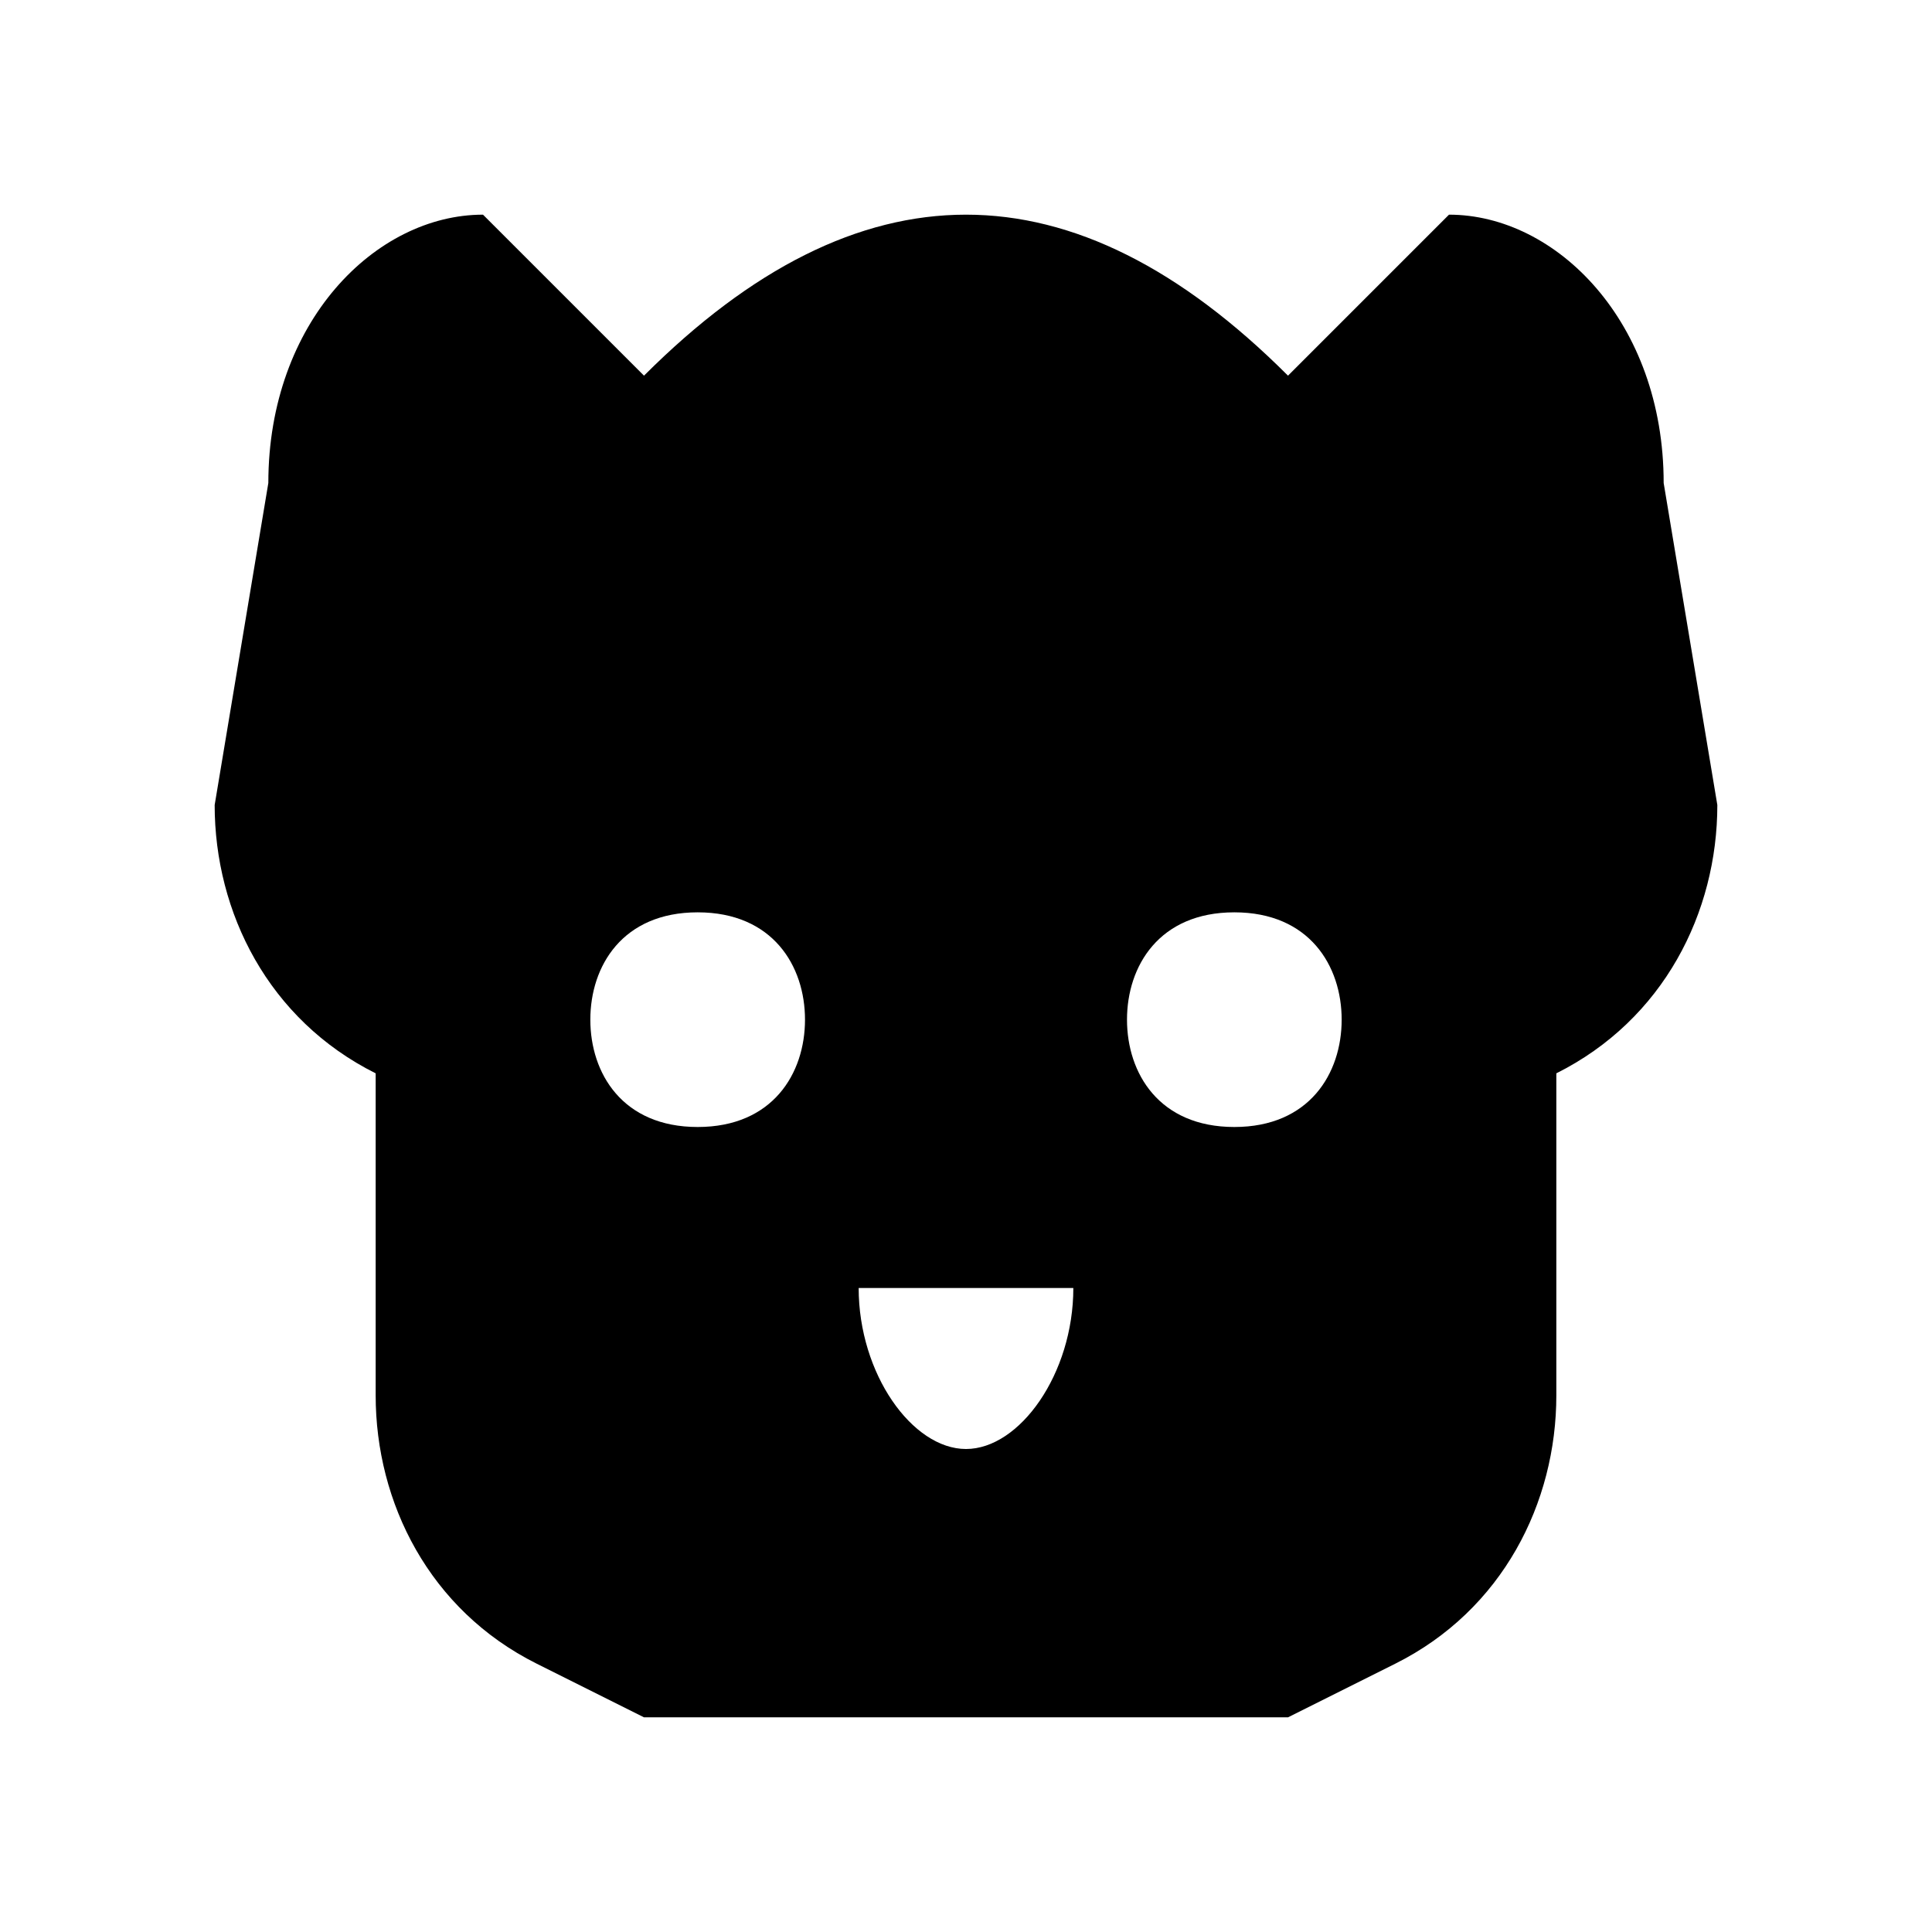
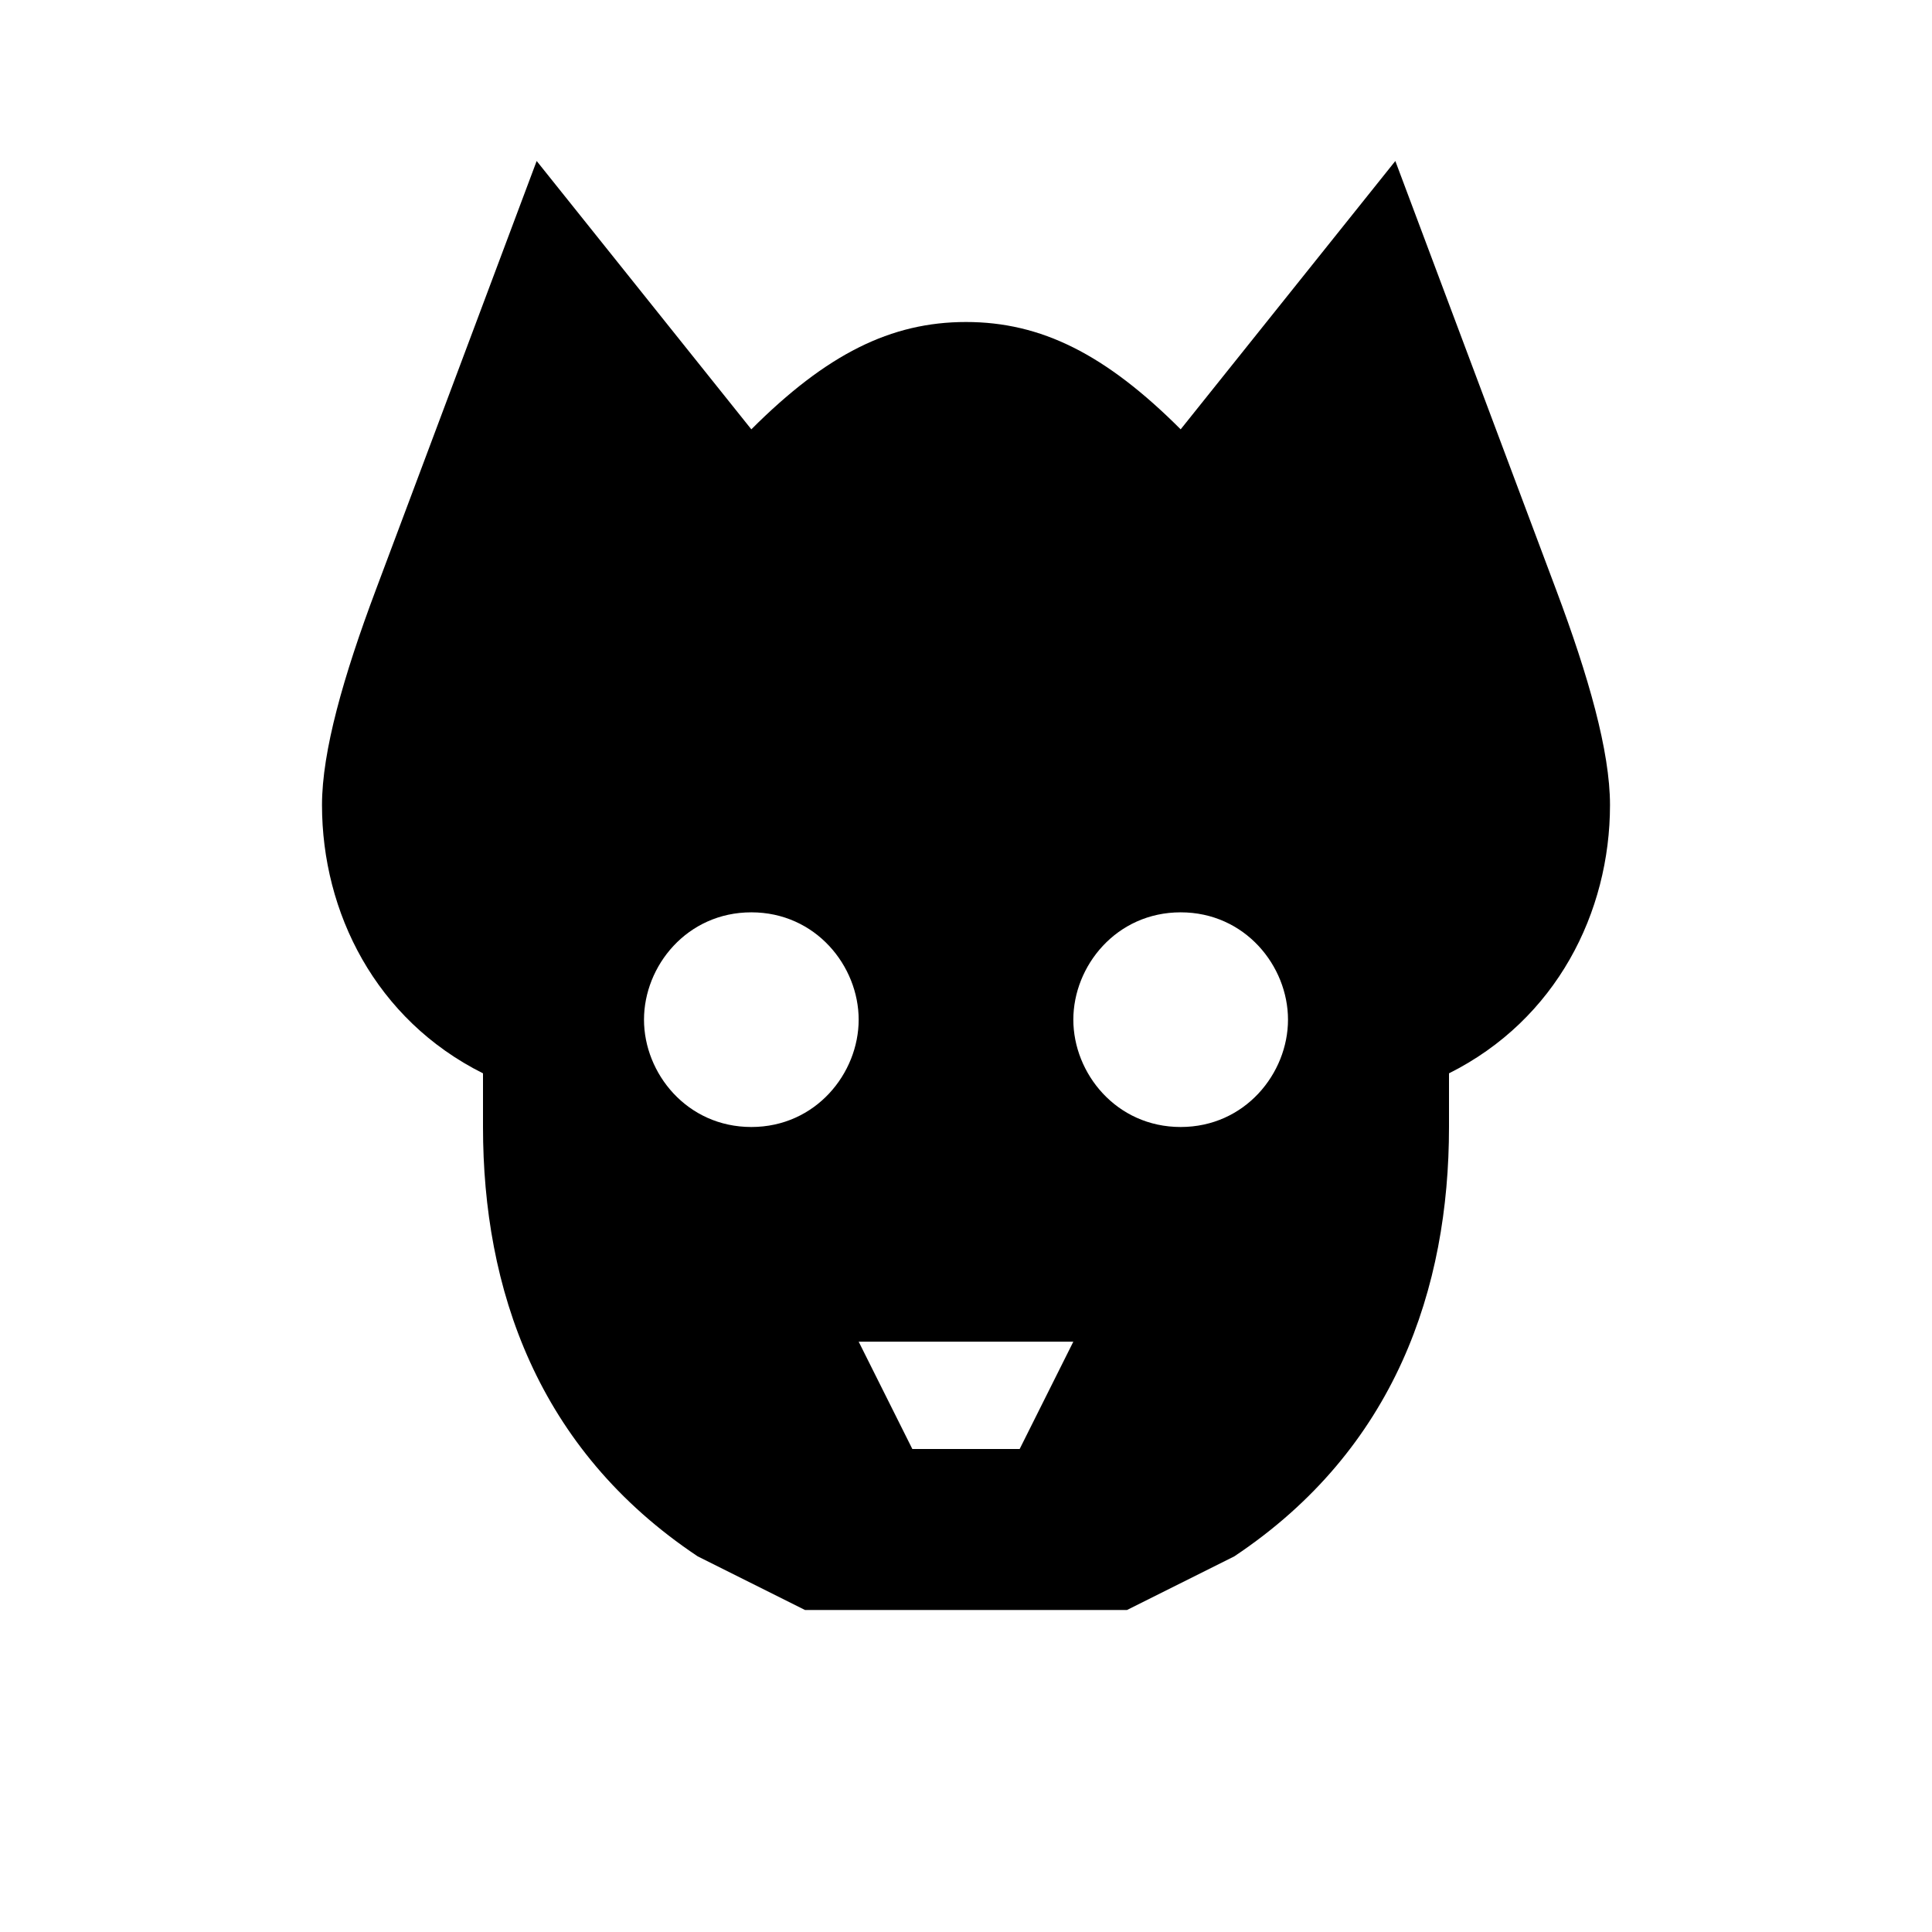
<svg xmlns="http://www.w3.org/2000/svg" viewBox="0 0 18 18" width="18" height="18">
-   <path fill="black" d="M4.5 2C3.5 2 2.5 3 2.5 4.5L2 7.5C2 8.5 2.5 9.5 3.5 10L3.5 13C3.5 14 4 15 5 15.5L6 16H12L13 15.5C14 15 14.5 14 14.5 13L14.5 10C15.5 9.5 16 8.5 16 7.5L15.5 4.5C15.5 3 14.5 2 13.5 2L12 3.5C11 2.5 10 2 9 2C8 2 7 2.5 6 3.5L4.5 2ZM6.5 8.5C7.2 8.5 7.5 9 7.5 9.5C7.5 10 7.2 10.5 6.5 10.5C5.8 10.5 5.5 10 5.5 9.5C5.5 9 5.8 8.5 6.5 8.5ZM11.5 8.5C12.2 8.5 12.5 9 12.5 9.5C12.5 10 12.2 10.5 11.5 10.5C10.8 10.5 10.5 10 10.5 9.5C10.5 9 10.8 8.5 11.5 8.5ZM8 12H10C10 12.8 9.5 13.5 9 13.5C8.5 13.5 8 12.8 8 12Z" />
+   <path fill="black" fill-rule="evenodd" d="M5 1.5L3.5 5.5C3.2 6.3 3 7 3 7.5C3 8.5 3.5 9.5 4.5 10V10.5C4.5 12 5 13.5 6.5 14.5L7.5 15H10.5L11.5 14.5C13 13.5 13.5 12 13.5 10.5V10C14.5 9.5 15 8.5 15 7.5C15 7 14.8 6.3 14.5 5.5L13 1.5L11 4C10.3 3.3 9.7 3 9 3C8.3 3 7.7 3.3 7 4L5 1.5ZM7 8.5C7.6 8.5 8 9 8 9.5C8 10 7.6 10.5 7 10.5C6.4 10.5 6 10 6 9.5C6 9 6.4 8.5 7 8.5ZM11 8.5C11.6 8.5 12 9 12 9.5C12 10 11.6 10.5 11 10.5C10.4 10.5 10 10 10 9.5C10 9 10.4 8.5 11 8.5ZM8 12.5H10L9.5 13.5H8.5L8 12.5Z" />
</svg>
